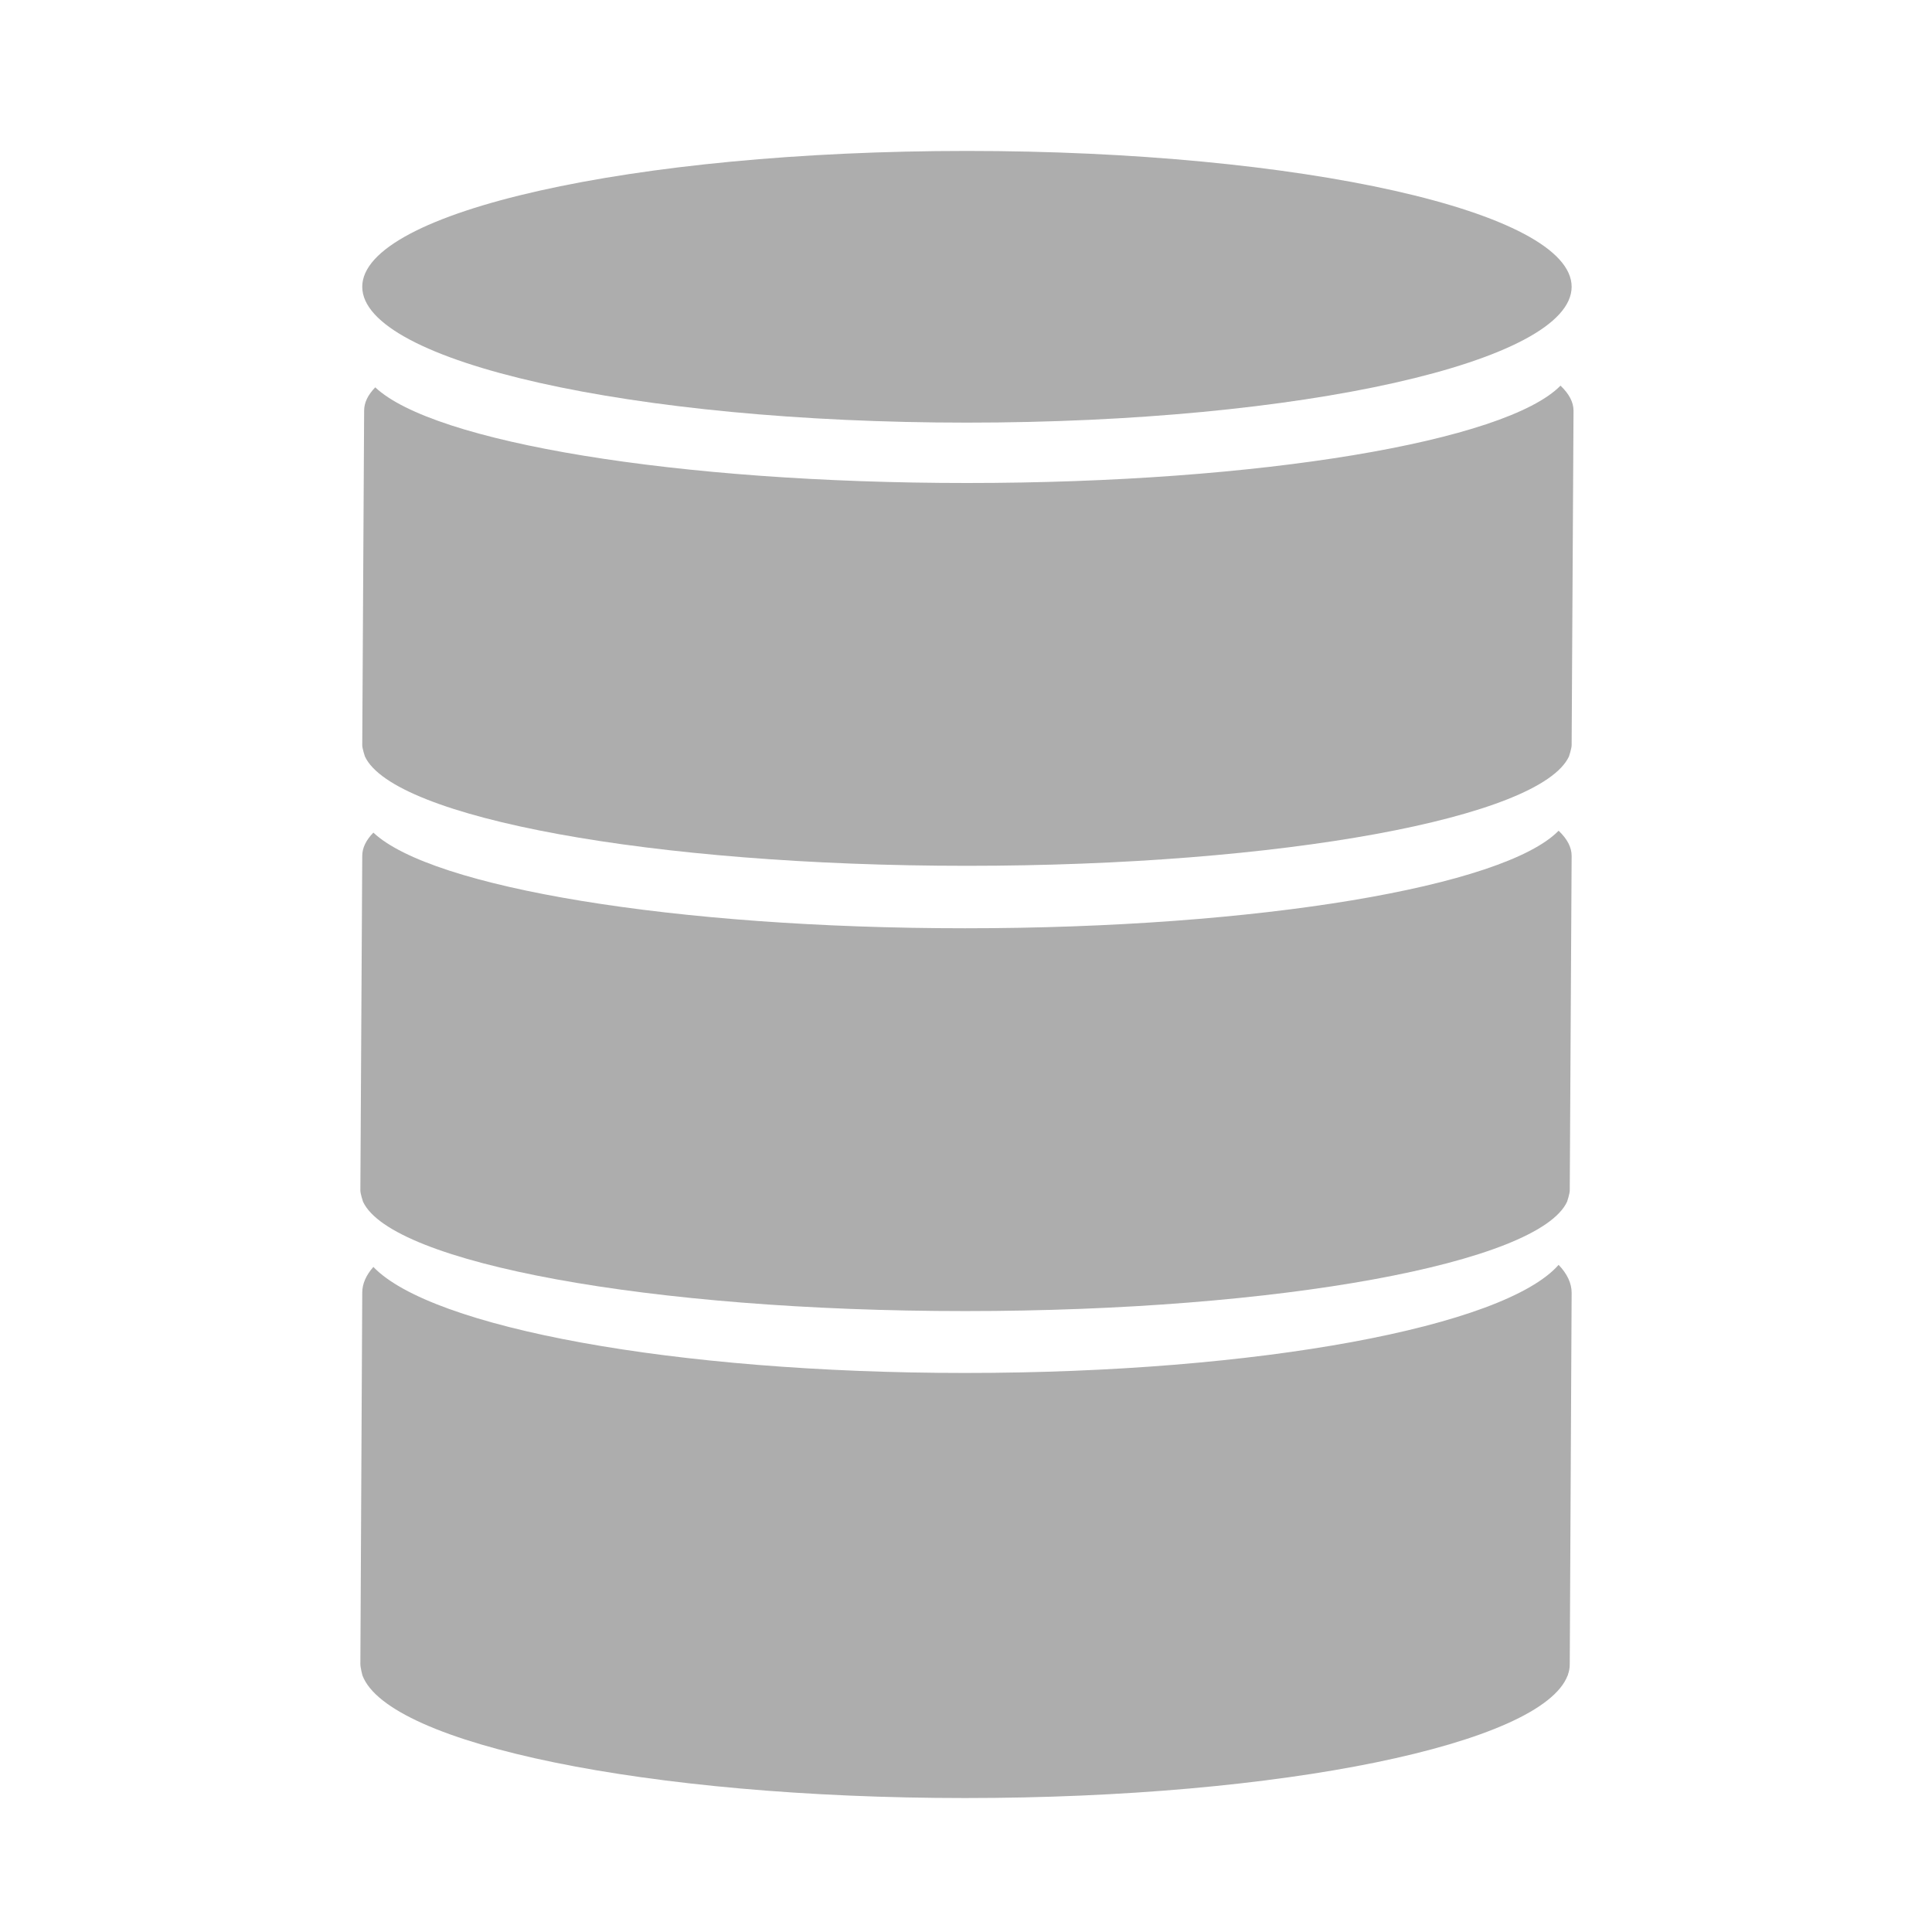
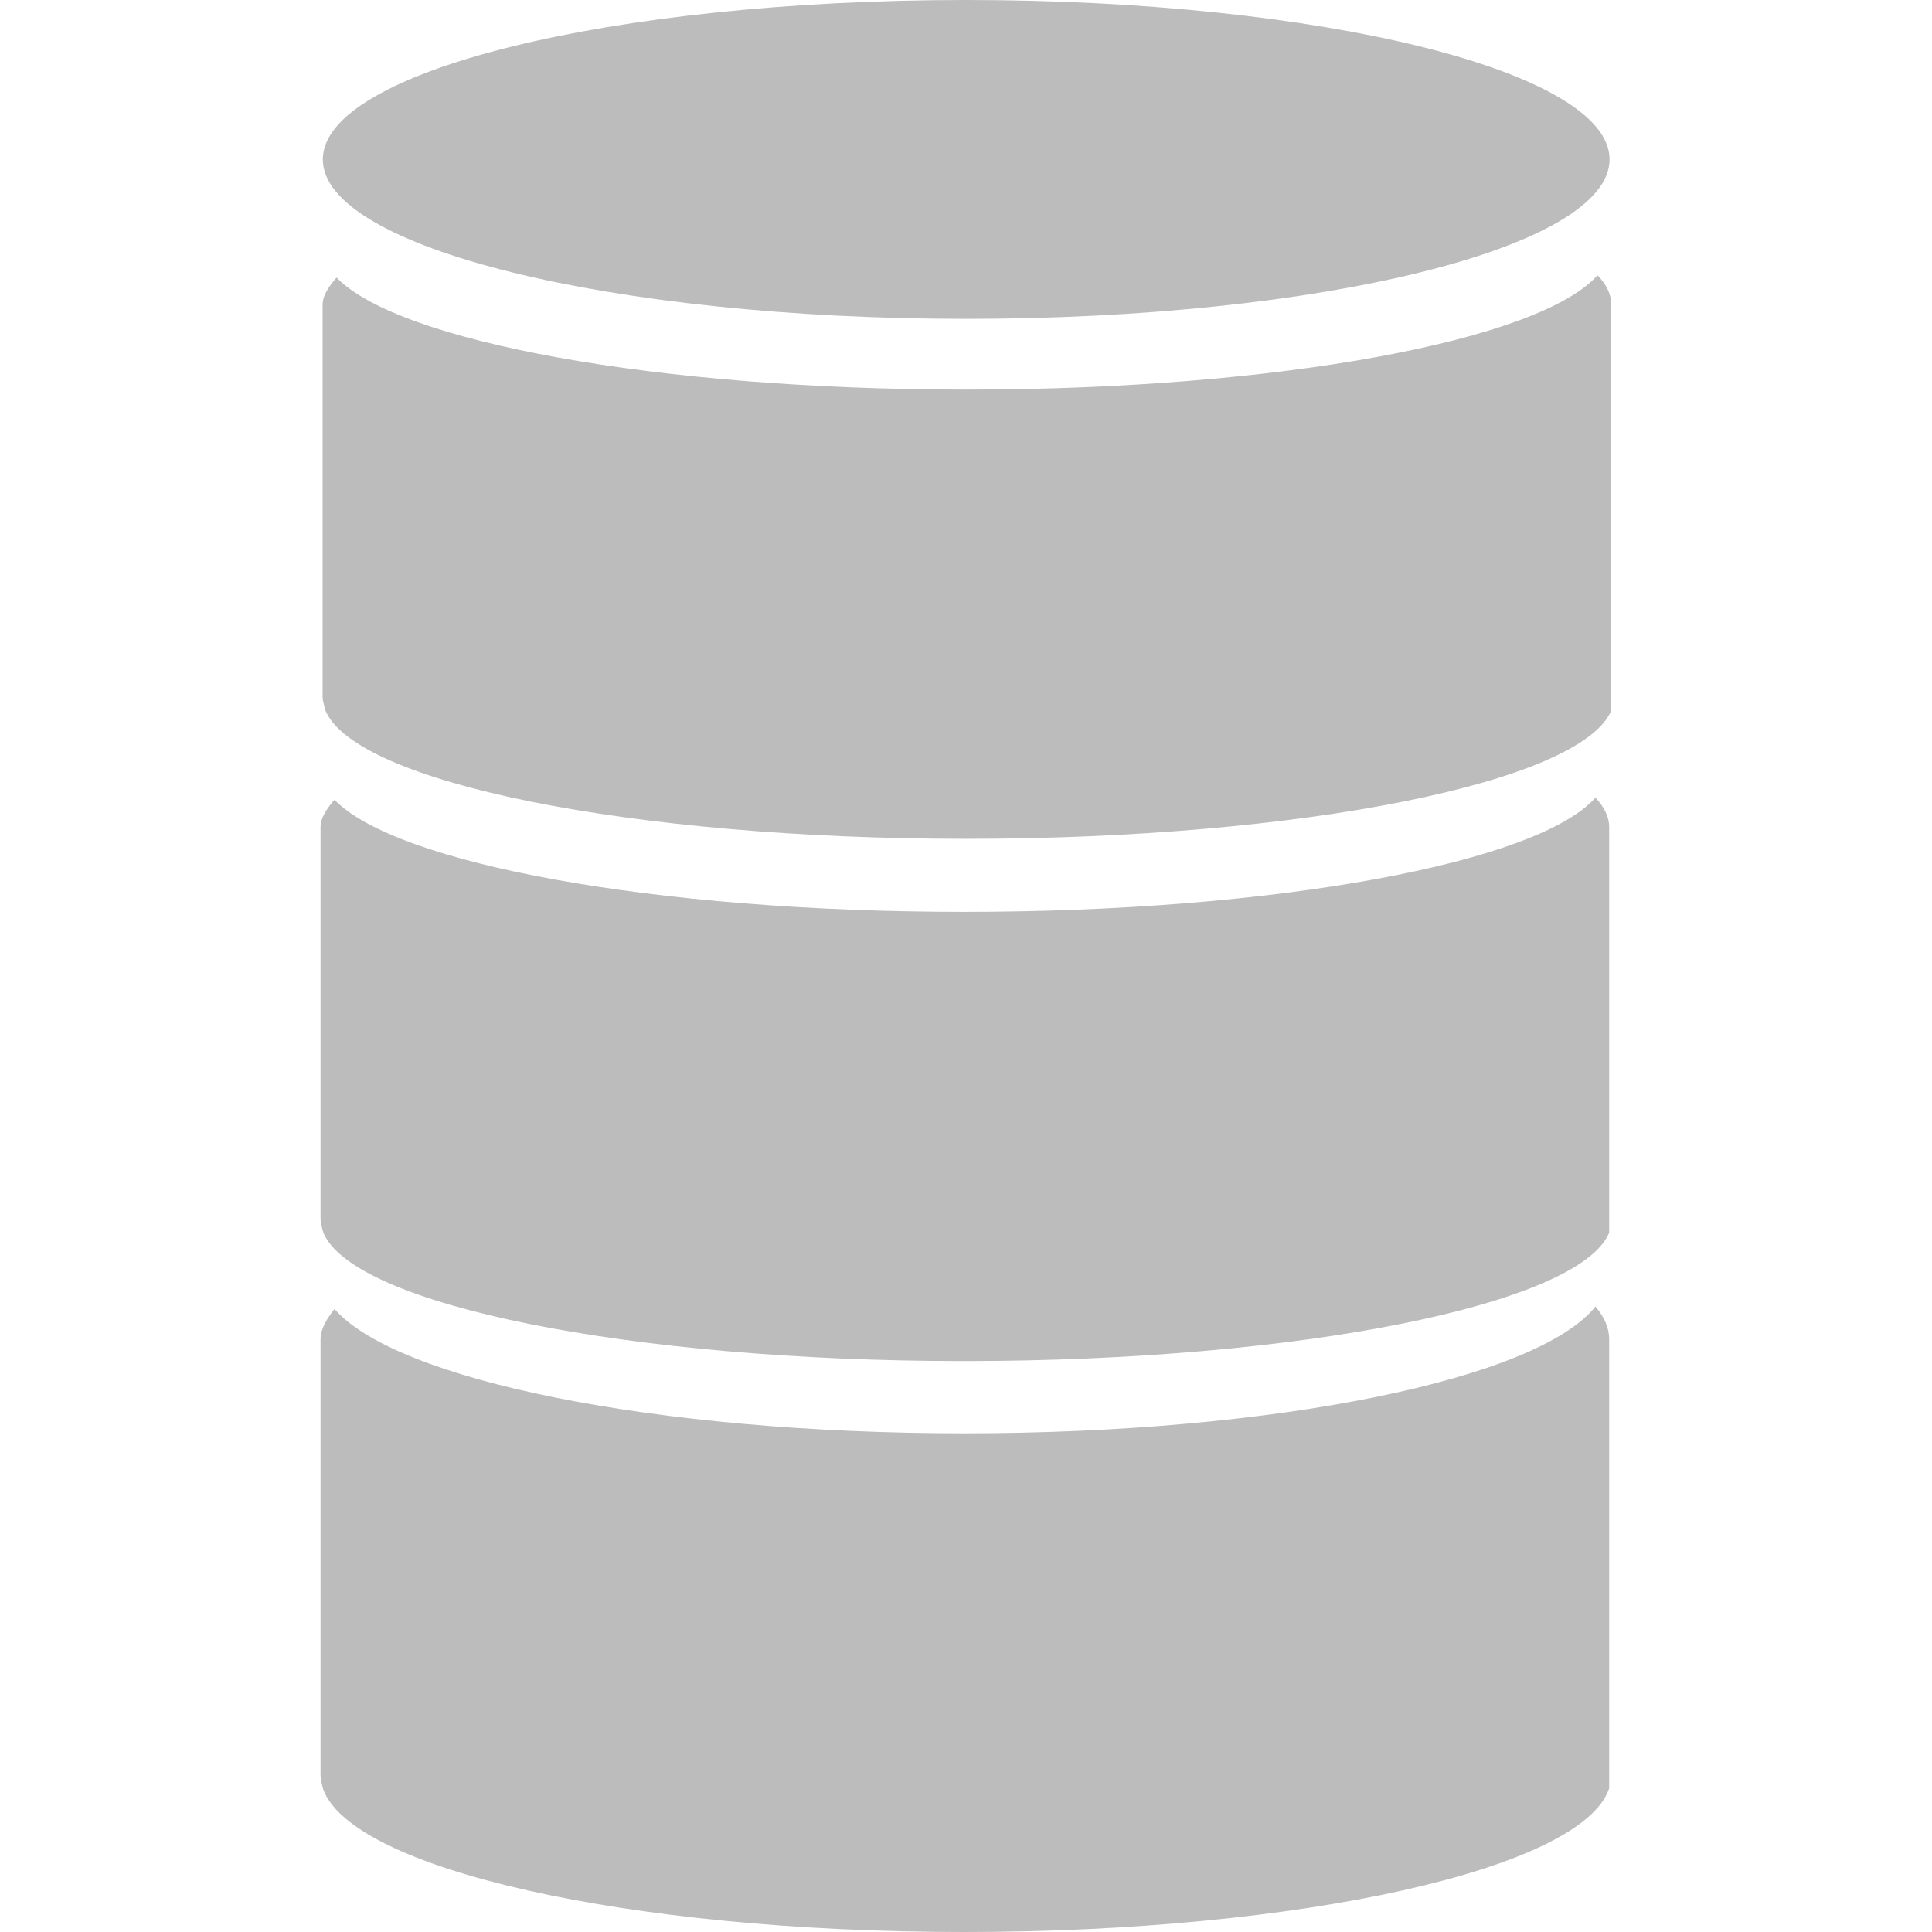
<svg xmlns="http://www.w3.org/2000/svg" version="1.1" x="0px" y="0px" viewBox="0 0 1024 1024" style="enable-background:new 0 0 1024 1024;" xml:space="preserve">
  <style type="text/css">
	.st0{display:none;}
	.st1{display:inline;}
	.st2{fill:#FFD02C;}
	.st3{display:inline;fill:none;}
	.st4{display:inline;fill:none;stroke:#FFD02C;stroke-width:2;stroke-miterlimit:10;}
- 	.st5{fill:#ADADAD;}
+ 	.st5{fill:#BCBCBC;}
</style>
  <g id="Layer_1" class="st0">
    <g id="XMLID_1_" class="st1">
      <g id="XMLID_81_">
        <path id="XMLID_82_" class="st2" d="M512,2c68.9,0,135.6,13.5,198.5,40.1c60.7,25.7,115.3,62.5,162.1,109.3     s83.6,101.4,109.3,162.1c26.6,62.9,40.1,129.7,40.1,198.5s-13.5,135.6-40.1,198.5c-25.7,60.7-62.5,115.3-109.3,162.1     s-101.4,83.6-162.1,109.3c-62.9,26.6-129.7,40.1-198.5,40.1s-135.6-13.5-198.5-40.1c-60.7-25.7-115.3-62.5-162.1-109.3     S67.8,771.2,42.1,710.5C15.5,647.6,2,580.9,2,512s13.5-135.6,40.1-198.5c25.7-60.7,62.5-115.3,109.3-162.1S252.8,67.8,313.5,42.1     C376.4,15.5,443.1,2,512,2 M512,0C229.2,0,0,229.2,0,512s229.2,512,512,512s512-229.2,512-512S794.8,0,512,0L512,0z" />
      </g>
    </g>
    <circle id="XMLID_5_" class="st3" cx="32" cy="32" r="32" />
    <rect id="XMLID_22_" x="160.5" y="160" class="st4" width="704" height="704" />
    <circle id="XMLID_24_" class="st4" cx="512.5" cy="512" r="352" />
    <rect id="XMLID_33_" x="288" y="288" class="st4" width="448" height="449.6" />
    <circle id="XMLID_34_" class="st4" cx="512" cy="513.6" r="224" />
    <rect id="XMLID_35_" x="352" y="352" class="st4" width="318.3" height="318.3" />
    <circle id="XMLID_36_" class="st4" cx="511.2" cy="511.2" r="159.2" />
  </g>
  <g id="Layer_2">
    <g id="XMLID_37_">
-       <ellipse id="XMLID_39_" class="st5" cx="512.5" cy="152" rx="320.5" ry="72" />
-       <path id="XMLID_67_" class="st5" d="M834,217.7c0-4.6-2.4-9-6.9-13.3C798.3,233.8,668.4,256,512.5,256    c-154.2,0-282.9-21.7-313.6-50.7c-3.9,4-5.9,8.1-5.9,12.3c0,0-1,175.7-1,177.4s1.4,5.9,1.4,5.9c15,32.5,152.1,58,319.1,58    s304.1-25.5,319.1-58c0,0,1.4-4.2,1.4-5.9C833,393.4,834,219.6,834,217.7z M316.8,268.1L316.8,268.1    C316.8,268.1,316.8,268.1,316.8,268.1L316.8,268.1z" />
-       <path id="XMLID_72_" class="st5" d="M511.5,492c-154.2,0-282.9-21.7-313.6-50.7c-3.9,4-5.9,8.1-5.9,12.3c0,0-1,175.7-1,177.4    s1.4,5.9,1.4,5.9c15,32.5,152.1,58,319.1,58s304.1-25.5,319.1-58c0,0,1.4-4.2,1.4-5.9c0-1.7,1-175.4,1-177.4c0-4.6-2.4-9-6.9-13.3    C797.3,469.8,667.4,492,511.5,492z M315.8,504.1L315.8,504.1C315.8,504.1,315.8,504.1,315.8,504.1L315.8,504.1z" />
-       <path id="XMLID_77_" class="st5" d="M826.1,670.4c-28.7,32.7-158.6,57.3-314.6,57.3c-154.2,0-282.9-24.1-313.6-56.2    c-3.9,4.4-5.9,9-5.9,13.6c0,0-1,195-1,196.9s1.1,6,1.1,6c13.7,36.4,151.4,65,319.4,65s305.7-28.6,319.4-65h0.1l0-0.3    c0.7-1.9,1-3.7,1-5.6c0-1.8,1-194.9,1-196.9C833,680.1,830.6,675.1,826.1,670.4z M315.8,741.1L315.8,741.1    C315.8,741.1,315.8,741.1,315.8,741.1L315.8,741.1z" />
+       <ellipse id="XMLID_39_" class="st5" cx="512.1" cy="84.5" rx="341" ry="84.5" />
+       <path id="XMLID_66_" class="st5" d="M846.7,145.9c-30.6,34.5-168.7,60.6-334.7,60.6C348,206.5,211,181,178.4,147.1    c-4.1,4.7-7.4,9.5-7.4,14.4c0,0,0,206.1,0,208.1c0,2,1.5,7,1.5,7c16,38.2,161.8,68,339.5,68s326-29.9,342-68c0,0,0-212.8,0-215    C854,156.1,851.6,150.9,846.7,145.9z" />
+       <path id="XMLID_69_" class="st5" d="M511,483.3c-164.1,0-301-25.5-333.7-59.4c-4.1,4.7-7.4,9.5-7.4,14.4c0,0,0,206.1,0,208.1    c0,2,1.5,7,1.5,7c16,38.2,161.8,68,339.5,68s326-29.9,342-68c0,0,0-212.8,0-215c0-5.3-2.5-10.6-7.3-15.6    C815.1,457.2,677,483.3,511,483.3z" />
+       <path id="XMLID_72_" class="st5" d="M511,759.7c-164.1,0-301-28.3-333.7-65.9c-4.1,5.2-7.4,10.5-7.4,16c0,0,0,228.8,0,231    c0,2.2,1.2,7,1.2,7c14.6,42.7,161.1,76.2,339.8,76.2s328-33.5,342-76.2c0,0,0-235.6,0-238c0-5.9-2.5-11.7-7.3-17.3    C815.1,730.8,677,759.7,511,759.7z" />
    </g>
  </g>
</svg>
